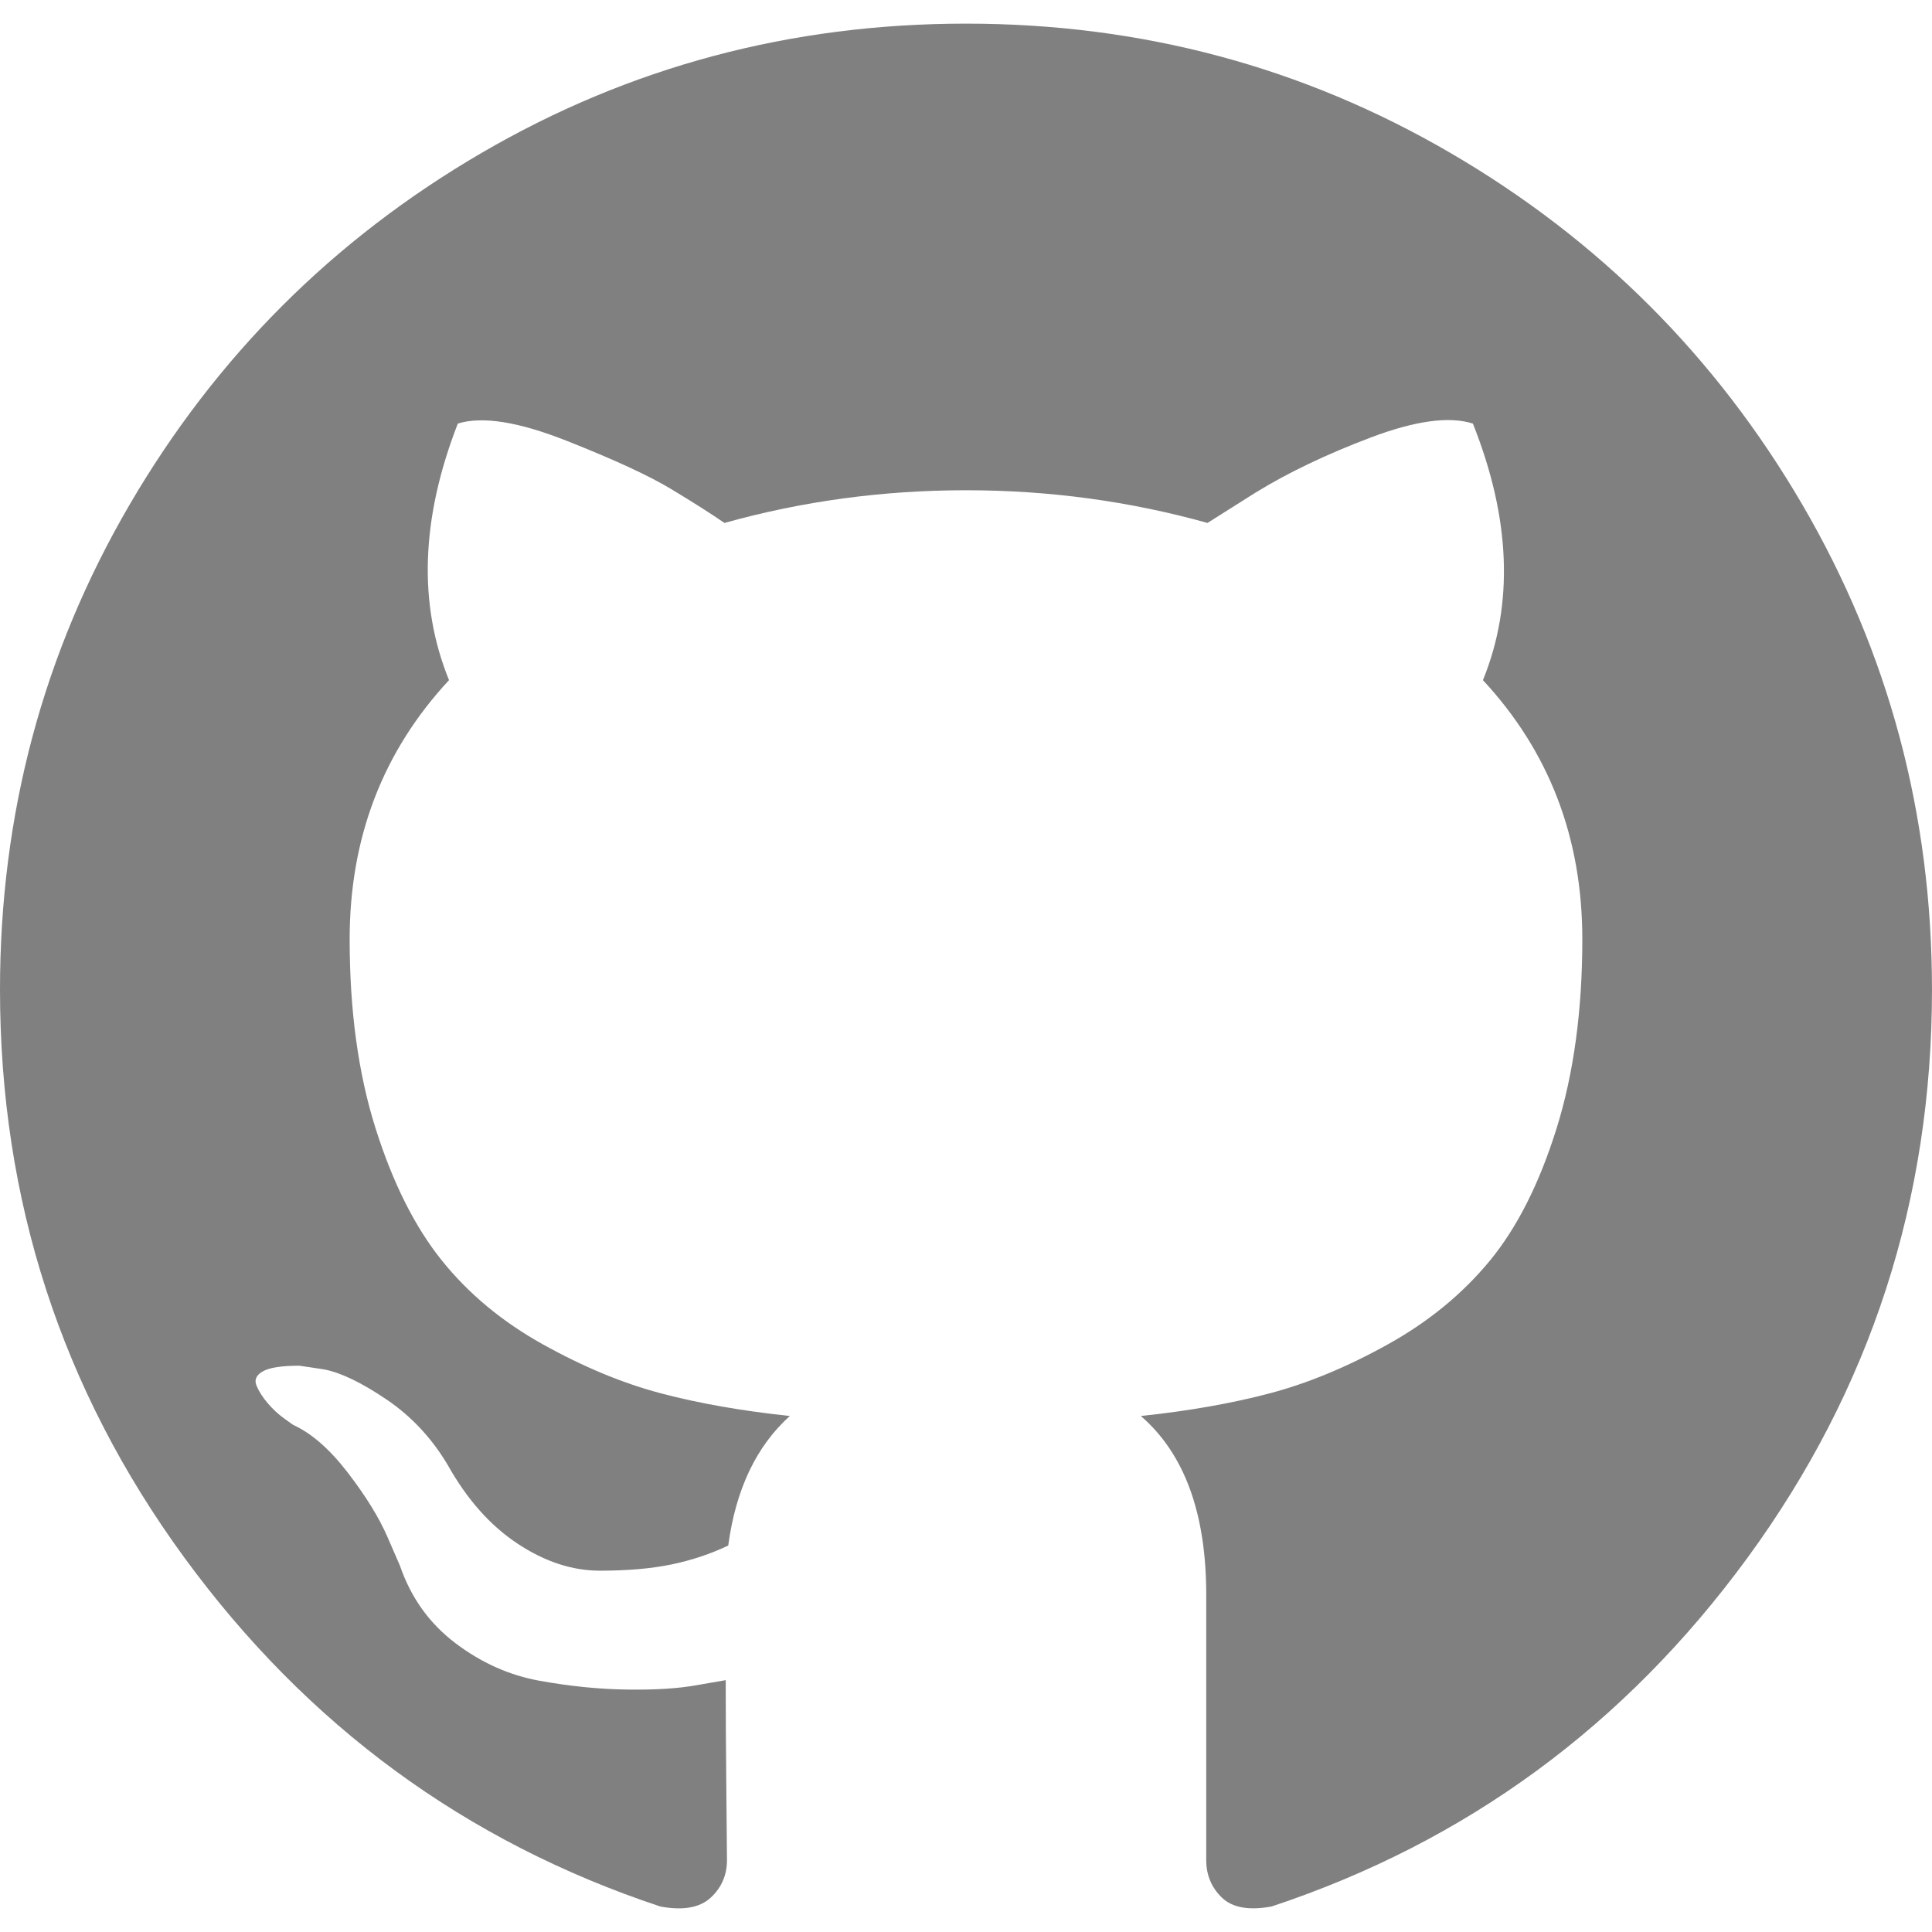
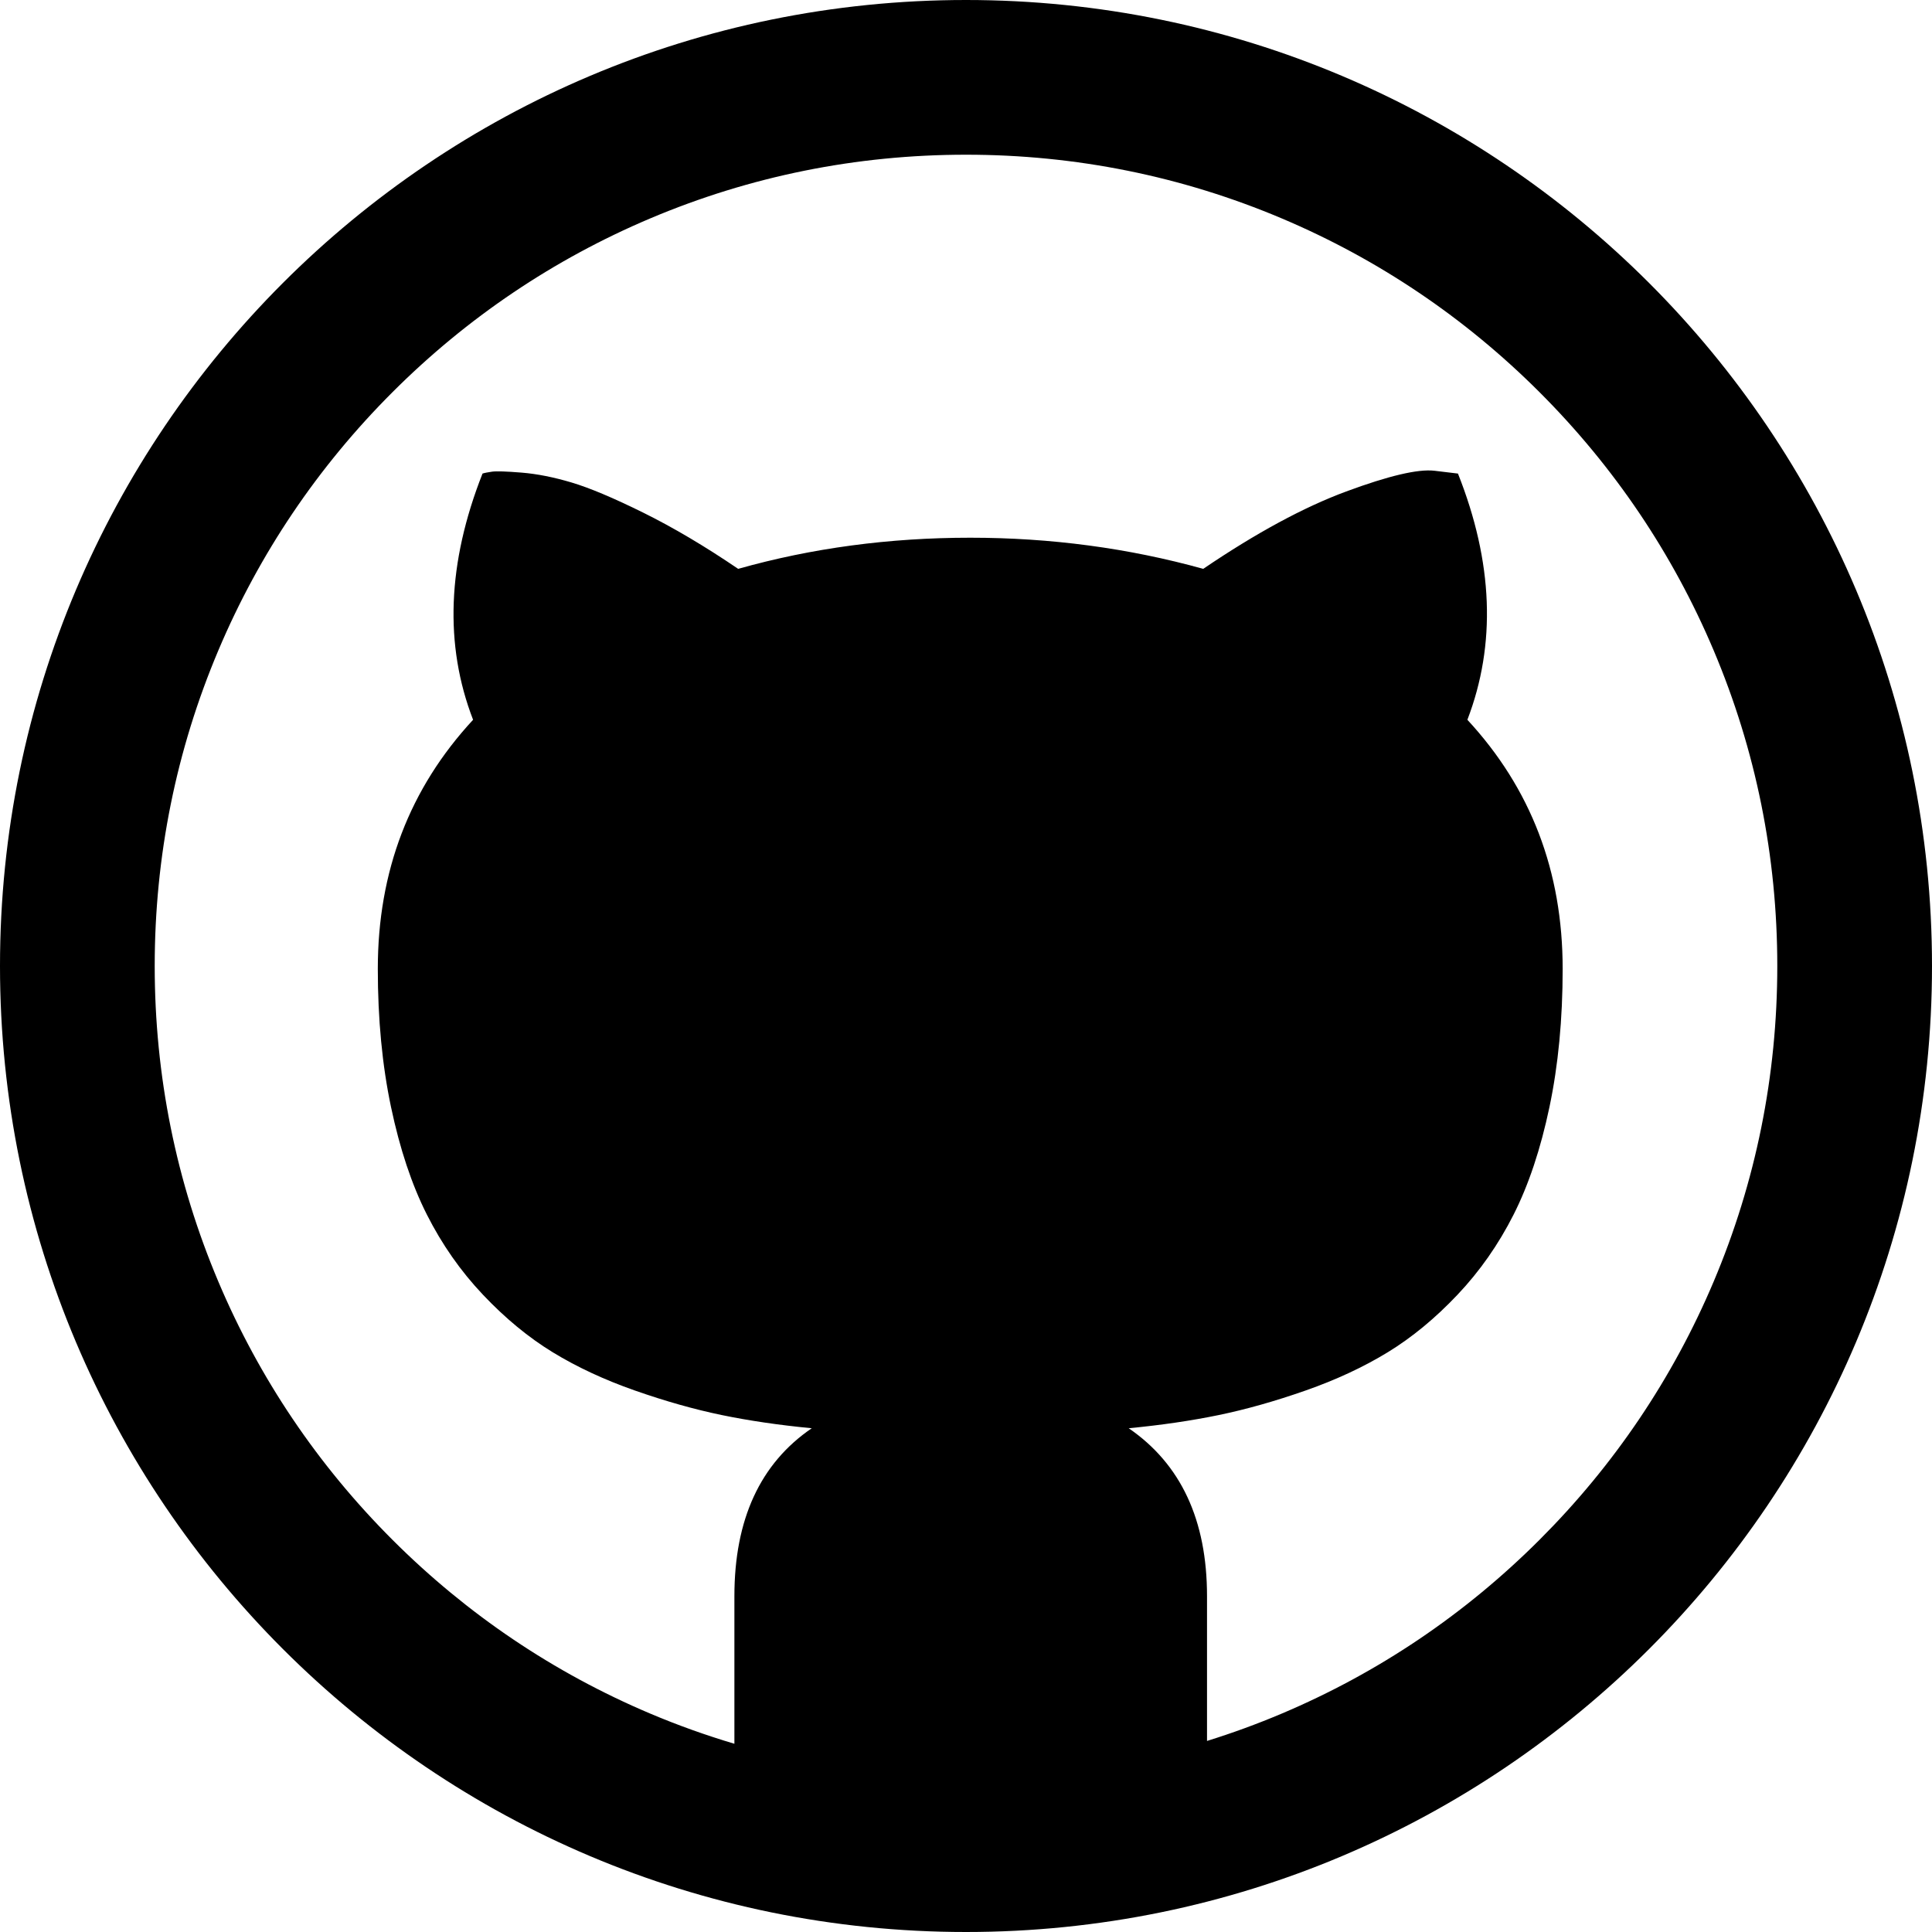
- <svg xmlns="http://www.w3.org/2000/svg" version="1.1" id="Capa_1" x="0px" y="0px" width="512px" height="512px" viewBox="0 0 438.549 438.549" style="enable-background:new 0 0 438.549 438.549;" xml:space="preserve">
+ <svg xmlns="http://www.w3.org/2000/svg" version="1.1" id="Capa_1" x="0px" y="0px" width="512px" height="512px" viewBox="0 0 512 512" style="enable-background:new 0 0 512 512;" xml:space="preserve">
  <g>
-     <path d="M409.132,114.573c-19.608-33.596-46.205-60.194-79.798-79.8C295.736,15.166,259.057,5.365,219.271,5.365   c-39.781,0-76.472,9.804-110.063,29.408c-33.596,19.605-60.192,46.204-79.8,79.8C9.803,148.168,0,184.854,0,224.63   c0,47.78,13.94,90.745,41.827,128.906c27.884,38.164,63.906,64.572,108.063,79.227c5.14,0.954,8.945,0.283,11.419-1.996   c2.475-2.282,3.711-5.14,3.711-8.562c0-0.571-0.049-5.708-0.144-15.417c-0.098-9.709-0.144-18.179-0.144-25.406l-6.567,1.136   c-4.187,0.767-9.469,1.092-15.846,1c-6.374-0.089-12.991-0.757-19.842-1.999c-6.854-1.231-13.229-4.086-19.13-8.559   c-5.898-4.473-10.085-10.328-12.56-17.556l-2.855-6.57c-1.903-4.374-4.899-9.233-8.992-14.559   c-4.093-5.331-8.232-8.945-12.419-10.848l-1.999-1.431c-1.332-0.951-2.568-2.098-3.711-3.429c-1.142-1.331-1.997-2.663-2.568-3.997   c-0.572-1.335-0.098-2.43,1.427-3.289c1.525-0.859,4.281-1.276,8.28-1.276l5.708,0.853c3.807,0.763,8.516,3.042,14.133,6.851   c5.614,3.806,10.229,8.754,13.846,14.842c4.38,7.806,9.657,13.754,15.846,17.847c6.184,4.093,12.419,6.136,18.699,6.136   c6.28,0,11.704-0.476,16.274-1.423c4.565-0.952,8.848-2.383,12.847-4.285c1.713-12.758,6.377-22.559,13.988-29.41   c-10.848-1.14-20.601-2.857-29.264-5.14c-8.658-2.286-17.605-5.996-26.835-11.14c-9.235-5.137-16.896-11.516-22.985-19.126   c-6.09-7.614-11.088-17.61-14.987-29.979c-3.901-12.374-5.852-26.648-5.852-42.826c0-23.035,7.52-42.637,22.557-58.817   c-7.044-17.318-6.379-36.732,1.997-58.24c5.52-1.715,13.706-0.428,24.554,3.853c10.85,4.283,18.794,7.952,23.84,10.994   c5.046,3.041,9.089,5.618,12.135,7.708c17.705-4.947,35.976-7.421,54.818-7.421s37.117,2.474,54.823,7.421l10.849-6.849   c7.419-4.57,16.18-8.758,26.262-12.565c10.088-3.805,17.802-4.853,23.134-3.138c8.562,21.509,9.325,40.922,2.279,58.24   c15.036,16.18,22.559,35.787,22.559,58.817c0,16.178-1.958,30.497-5.853,42.966c-3.9,12.471-8.941,22.457-15.125,29.979   c-6.191,7.521-13.901,13.85-23.131,18.986c-9.232,5.14-18.182,8.85-26.84,11.136c-8.662,2.286-18.415,4.004-29.263,5.146   c9.894,8.562,14.842,22.077,14.842,40.539v60.237c0,3.422,1.19,6.279,3.572,8.562c2.379,2.279,6.136,2.95,11.276,1.995   c44.163-14.653,80.185-41.062,108.068-79.226c27.88-38.161,41.825-81.126,41.825-128.906   C438.536,184.851,428.728,148.168,409.132,114.573z" fill="#808080" />
+     <path d="M256,0C114.615,0,0,114.615,0,256s114.615,256,256,256s256-114.615,256-256S397.385,0,256,0z M408.027,408.027   c-19.76,19.759-42.756,35.267-68.354,46.094c-6.502,2.75-13.105,5.164-19.801,7.246V423c0-20.167-6.916-35-20.75-44.5   c8.668-0.833,16.625-2,23.875-3.5s14.918-3.667,23-6.5c8.084-2.833,15.334-6.208,21.75-10.125c6.418-3.917,12.584-9,18.5-15.25   c5.918-6.25,10.875-13.333,14.875-21.25s7.168-17.417,9.5-28.5c2.334-11.083,3.5-23.292,3.5-36.625c0-25.833-8.416-47.833-25.25-66   c7.668-20,6.834-41.75-2.5-65.25l-6.25-0.75c-4.332-0.5-12.125,1.333-23.375,5.5s-23.875,11-37.875,20.5   c-19.832-5.5-40.416-8.25-61.749-8.25c-21.5,0-42,2.75-61.5,8.25c-8.833-6-17.208-10.958-25.125-14.875s-14.25-6.583-19-8   s-9.167-2.292-13.25-2.625s-6.708-0.417-7.875-0.25s-2,0.333-2.5,0.5c-9.333,23.667-10.167,45.417-2.5,65.25   c-16.833,18.167-25.25,40.167-25.25,66c0,13.333,1.167,25.542,3.5,36.625s5.5,20.583,9.5,28.5s8.958,15,14.875,21.25   s12.083,11.333,18.5,15.25s13.667,7.292,21.75,10.125s15.75,5,23,6.5s15.208,2.667,23.875,3.5c-13.667,9.333-20.5,24.167-20.5,44.5   v39.115c-7.549-2.247-14.99-4.902-22.3-7.994c-25.597-10.827-48.594-26.335-68.353-46.094   c-19.758-19.758-35.267-42.756-46.093-68.354C46.679,313.195,41,285.043,41,256s5.679-57.195,16.879-83.675   c10.827-25.597,26.335-48.594,46.093-68.353c19.758-19.759,42.756-35.267,68.353-46.093C198.805,46.679,226.957,41,256,41   s57.195,5.679,83.676,16.879c25.598,10.827,48.594,26.335,68.354,46.093c19.758,19.758,35.266,42.756,46.092,68.353   C465.32,198.805,471,226.957,471,256s-5.68,57.195-16.879,83.675C443.295,365.271,427.785,388.27,408.027,408.027z" />
  </g>
  <g>
</g>
  <g>
</g>
  <g>
</g>
  <g>
</g>
  <g>
</g>
  <g>
</g>
  <g>
</g>
  <g>
</g>
  <g>
</g>
  <g>
</g>
  <g>
</g>
  <g>
</g>
  <g>
</g>
  <g>
</g>
  <g>
</g>
</svg>
